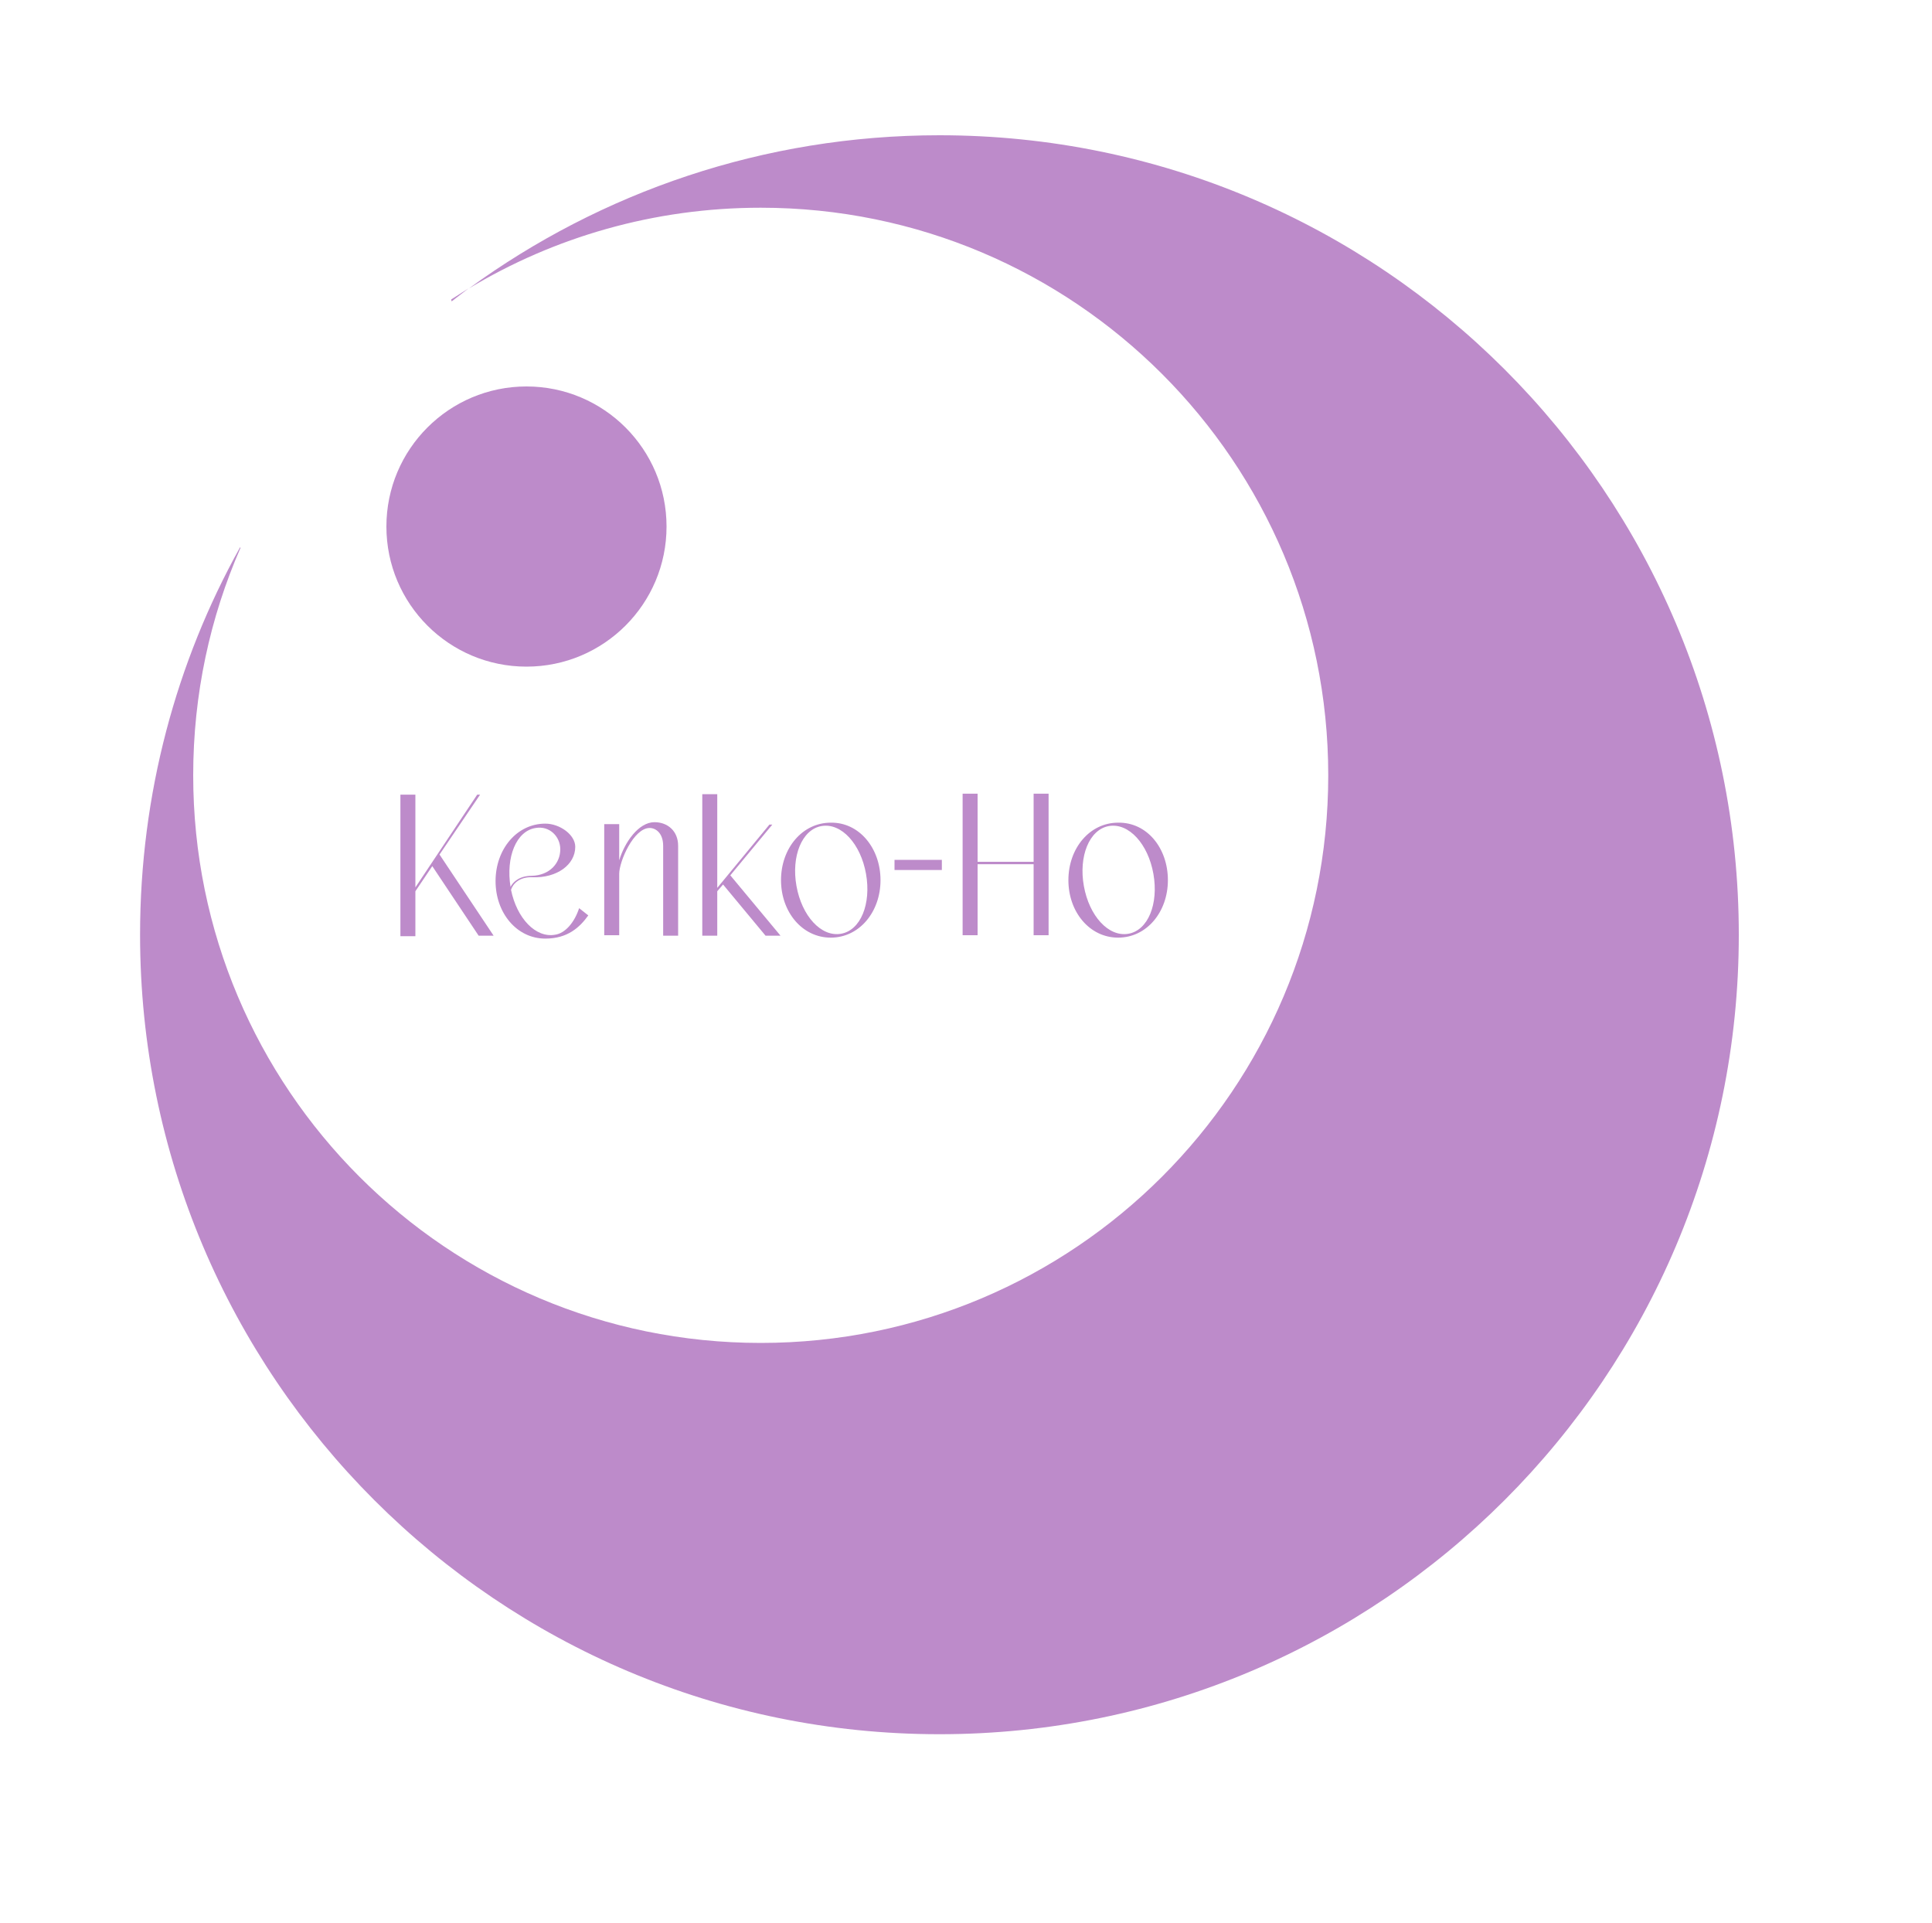
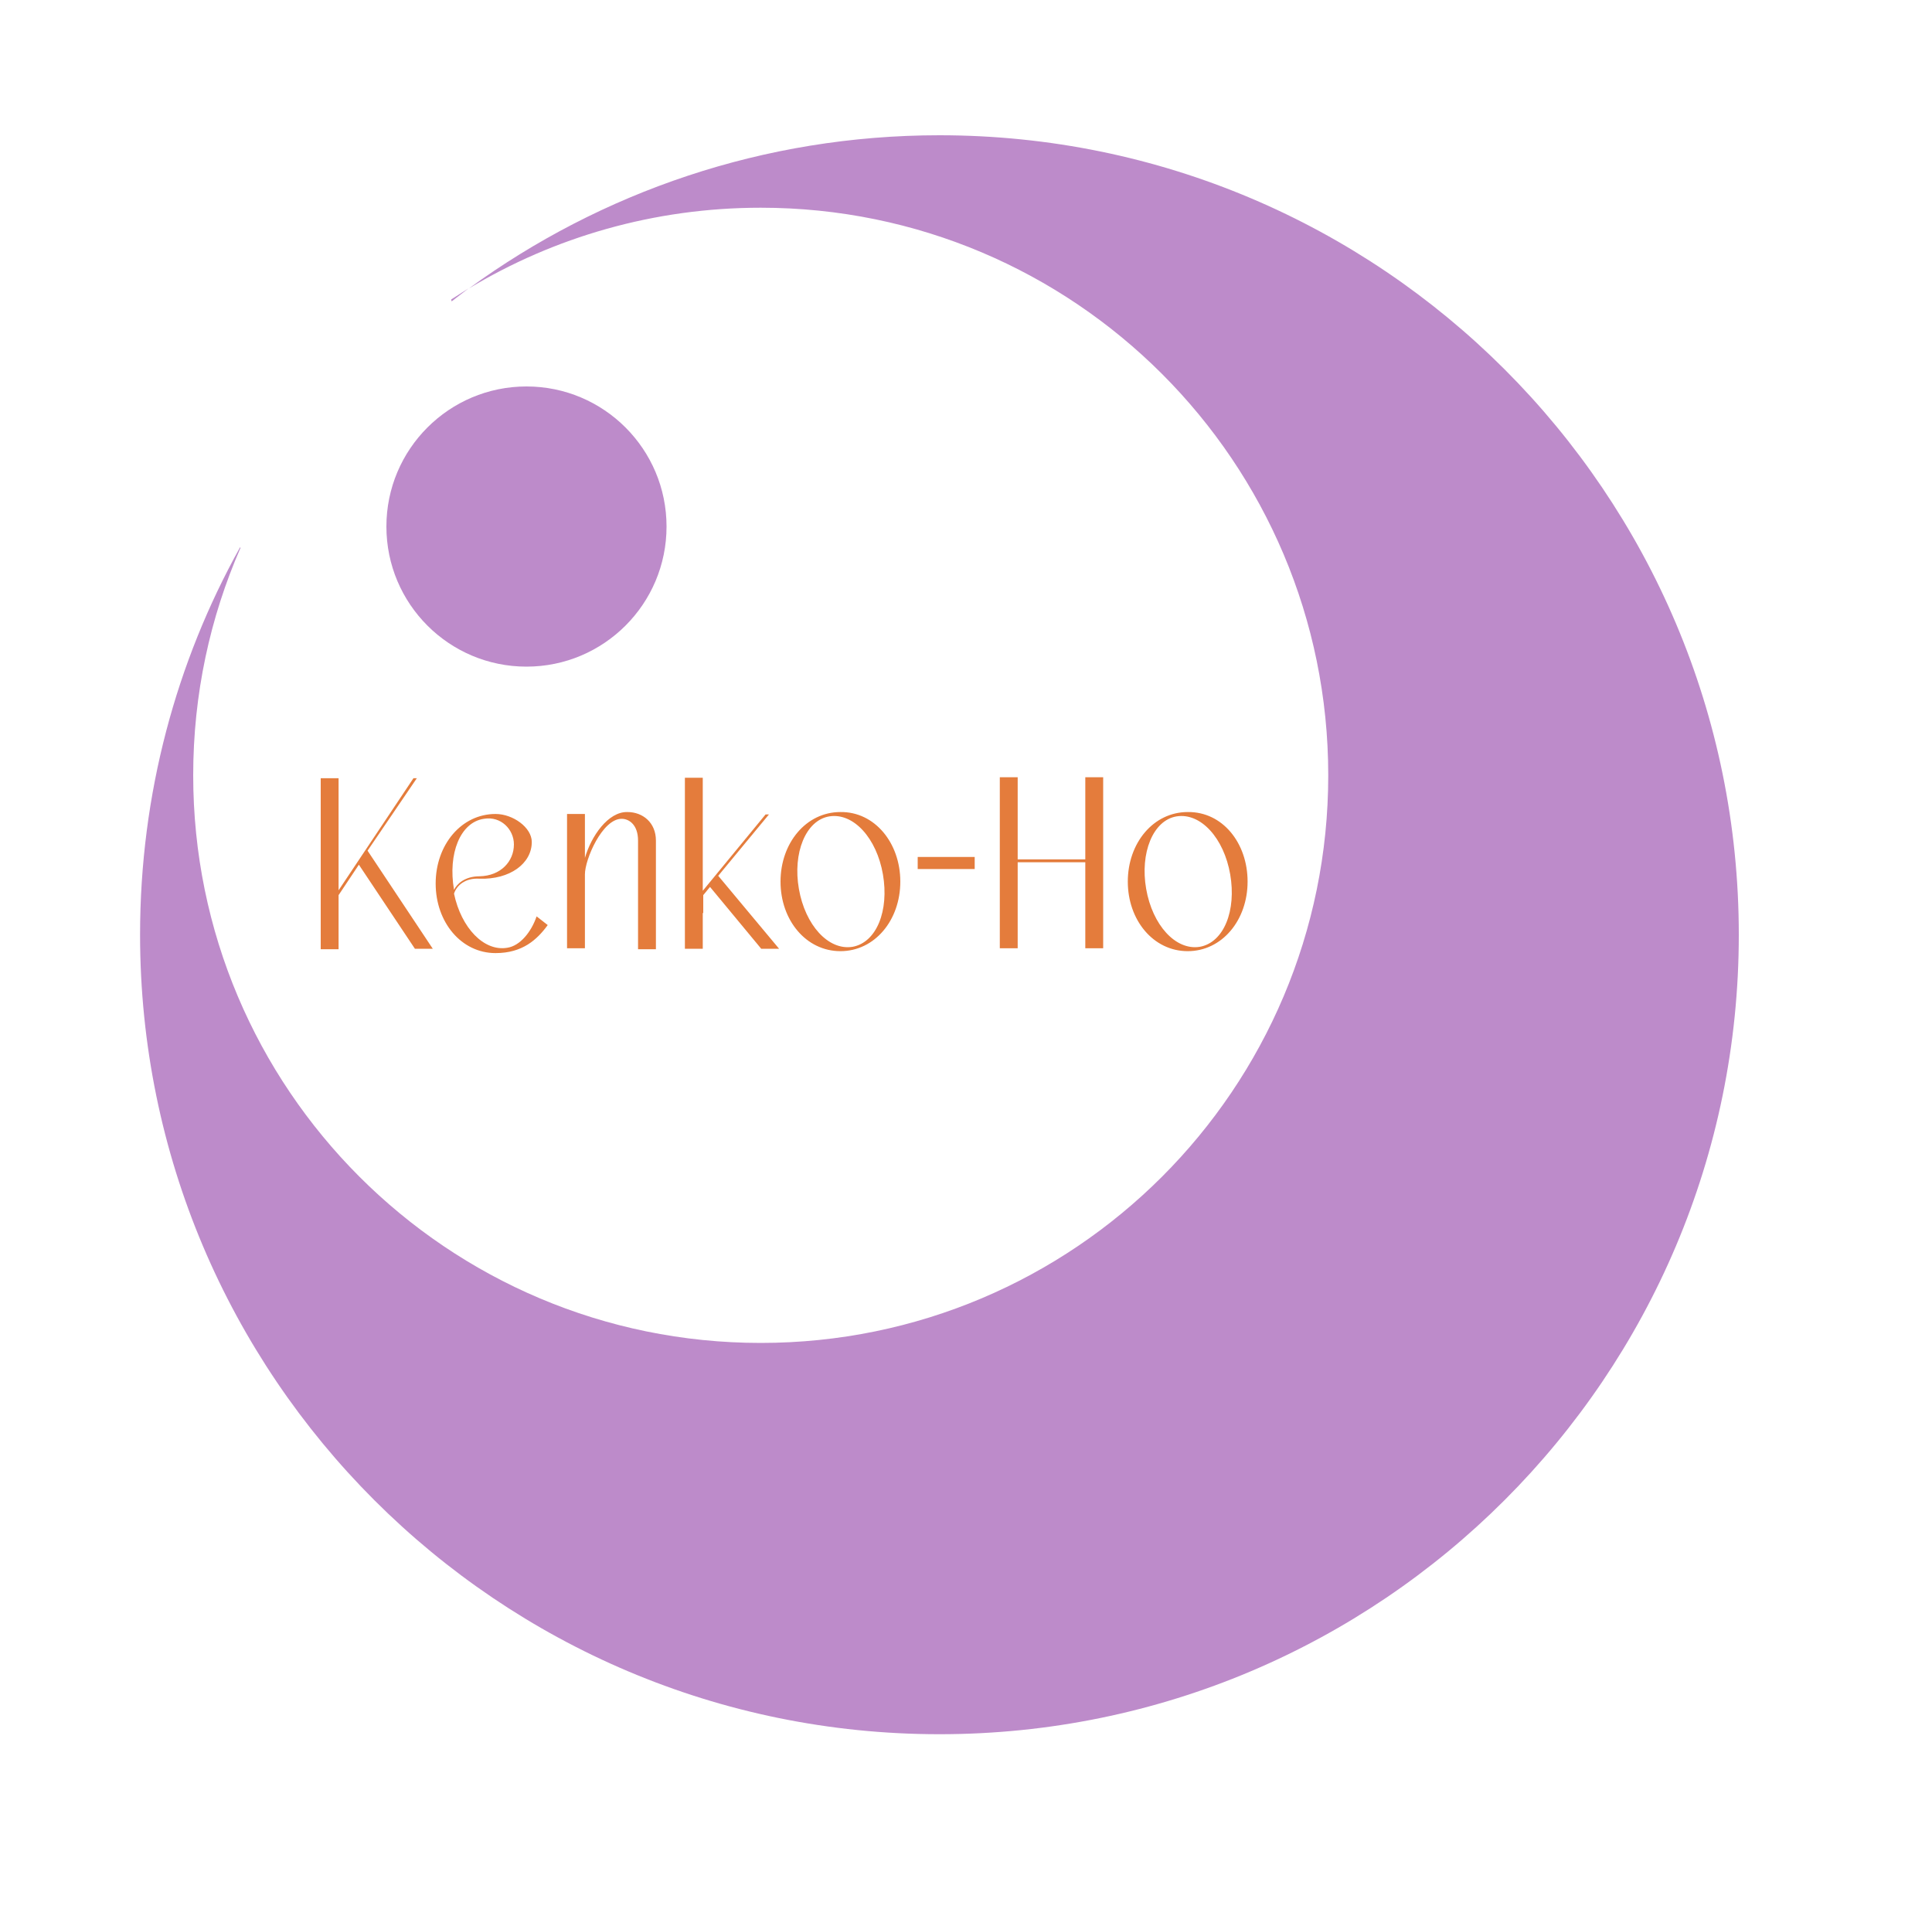
<svg xmlns="http://www.w3.org/2000/svg" version="1.1" id="Calque_1" x="0px" y="0px" viewBox="0 0 400 398" style="enable-background:new 0 0 400 398;" xml:space="preserve">
  <style type="text/css">
	.st0{fill:#BD8BCA;}
- 	.st1{fill:#BD8BCA;stroke:#000000;stroke-miterlimit:10;}
+ 	.st1{fill:#E47C3C;}
+ 	.st2{fill:#BD8BCA;stroke:#000000;stroke-miterlimit:10;}
</style>
-   <g>
-     <path class="st0" d="M194.5,28c-36.4,0-70.1,11.8-97.4,31.7C114.7,49.1,135.4,43,157.5,43C222.4,43,275,95.6,275,160.5   S222.4,278,157.5,278S40,225.4,40,160.5c0-16.8,3.5-32.7,9.8-47.1c0,0-0.1-0.1-0.1-0.1C36.5,137,29,164.4,29,193.5   C29,284.9,103.1,359,194.5,359S360,284.9,360,193.5S285.9,28,194.5,28z" />
-     <path class="st0" d="M93.4,62c0,0.1,0.1,0.2,0.1,0.4c1.2-0.9,2.3-1.8,3.5-2.7C95.8,60.5,94.6,61.2,93.4,62z" />
-     <circle class="st0" cx="109" cy="109" r="29" />
-     <path class="st0" d="M99.4,164.5c-0.2,0-0.4,0-0.6,0L86,183.7c0-5.4,0-14.1,0-19.2c-1,0-2.1,0-3.1,0c0,5.8,0,22.7,0,29.3   c1,0,2,0,3.1,0c0-2.6,0-5.6,0-9.3l3.5-5.2l9.6,14.4c1,0,2.1,0,3.1,0L91,176.9L99.4,164.5z" />
-     <path class="st0" d="M114.9,193.5c-4,0.7-7.9-3.4-9.1-9.3c0.4-1.3,1.8-2.7,4.4-2.6c5.1,0.2,8.9-2.6,8.9-6.3c0-2.5-3.2-4.8-6.2-4.8   c-5.9,0-10.3,5.3-10.3,11.9c0,6.6,4.4,11.9,10.3,11.9c4.6,0,7.1-2.3,8.9-4.8l-1.9-1.5C119,190.8,117.1,193.2,114.9,193.5z    M110.9,171.4c2.9-0.5,5.1,1.8,5.1,4.4c0,2.9-2.2,5.4-5.9,5.5c-2.6,0-3.9,1.3-4.4,2.3C104.7,177.4,106.9,172,110.9,171.4z" />
-     <path class="st0" d="M128.2,178.1c0,0,0-5.3,0-7.5h-3.1c0,5.5,0,18.6,0,23c1,0,2.1,0,3.1,0c0-1.2,0-11.1,0-12.7   c0-2.6,3-9.5,6.3-9.5c1.3,0,2.8,1.1,2.8,3.7c0,1.6,0,16.1,0,18.6h3.1c0-2.1,0-17.3,0-18.6c0-3.1-2.2-4.9-4.9-4.9   C132.2,170.2,129.3,174.4,128.2,178.1z" />
-     <path class="st0" d="M148.5,187.6v-2.4c0-0.2,0-0.5,0-0.7l1.2-1.4l8.8,10.6c1.1,0,2.3,0,3.1,0l-10.4-12.5   c0.4-0.5,8.7-10.5,8.7-10.5c-0.1,0-0.4,0-0.6,0l-10.8,13.1c0-5.2,0-15.4,0-19.4h-3.1c0,3.7,0,24.2,0,29.3h3.1V187.6z" />
-     <path class="st0" d="M172,194.1c5.9,0,10.3-5.3,10.3-11.9c0-6.6-4.4-12-10.3-11.9c-5.9,0-10.3,5.3-10.3,11.9   C161.7,188.8,166.1,194.1,172,194.1z M170.1,171c4.1-0.7,8.1,3.7,9.2,9.9c1.1,6.2-1.1,11.7-5.2,12.4c-4.1,0.7-8.1-3.7-9.2-9.9   C163.8,177.3,166,171.7,170.1,171z" />
-     <rect x="185.2" y="178" class="st0" width="9.8" height="2.1" />
-     <path class="st0" d="M202.4,178.9H214c0,4.9,0,11.4,0,14.7c1,0,2.1,0,3.1,0c0-4.7,0-23.4,0-29.3c-1.1,0-2.2,0-3.1,0   c0,5.6,0,8,0,14.1h-11.6c0-3.9,0-10.2,0-14.1c-1,0-2.1,0-3.1,0c0,5.7,0,21.8,0,29.3h3.1C202.4,191,202.4,184,202.4,178.9z" />
-     <path class="st0" d="M231.5,194.1c5.9,0,10.3-5.3,10.3-11.9c0-6.6-4.3-12-10.3-11.9c-5.9,0-10.3,5.3-10.3,11.9   C221.2,188.8,225.6,194.1,231.5,194.1z M229.6,171c4.1-0.7,8.1,3.7,9.2,9.9c1.1,6.2-1.1,11.7-5.2,12.4c-4.1,0.7-8.1-3.7-9.2-9.9   C223.3,177.3,225.5,171.7,229.6,171z" />
-   </g>
-   <rect x="-507.5" y="152.5" class="st1" width="227" height="93" />
+   <path class="st0" d="M194.5,28c-36.4,0-70.1,11.8-97.4,31.7C114.7,49.1,135.4,43,157.5,43C222.4,43,275,95.6,275,160.5  S222.4,278,157.5,278S40,225.4,40,160.5c0-16.8,3.5-32.7,9.8-47.1l-0.1-0.1C36.5,137,29,164.4,29,193.5  C29,284.9,103.1,359,194.5,359S360,284.9,360,193.5S285.9,28,194.5,28z" />
+   <path class="st0" d="M93.4,62c0,0.1,0.1,0.2,0.1,0.4c1.2-0.9,2.3-1.8,3.5-2.7C95.8,60.5,94.6,61.2,93.4,62z" />
+   <circle class="st0" cx="109" cy="109" r="29" />
+   <path class="st1" d="M86.3,161.1c-0.2,0-0.5,0-0.7,0l-15.5,23.2c0-6.5,0-17,0-23.2c-1.2,0-2.5,0-3.7,0c0,7,0,27.4,0,35.4  c1.2,0,2.4,0,3.7,0c0-3.1,0-6.8,0-11.2l4.2-6.3l11.6,17.4c1.2,0,2.5,0,3.7,0l-13.5-20.3L86.3,161.1z" />
+   <path class="st1" d="M105,196.2c-4.8,0.8-9.5-4.1-11-11.2c0.5-1.6,2.2-3.3,5.3-3.1c6.2,0.2,10.8-3.1,10.8-7.6c0-3-3.9-5.8-7.5-5.8  c-7.1,0-12.4,6.4-12.4,14.4c0,8,5.3,14.4,12.4,14.4c5.6,0,8.6-2.8,10.8-5.8l-2.3-1.8C110,192.9,107.7,195.8,105,196.2z M100.2,169.5  c3.5-0.6,6.2,2.2,6.2,5.3c0,3.5-2.7,6.5-7.1,6.6c-3.1,0-4.7,1.6-5.3,2.8C92.7,176.7,95.3,170.2,100.2,169.5z" />
+   <path class="st1" d="M121.1,177.6c0,0,0-6.4,0-9.1h-3.7c0,6.6,0,22.5,0,27.8c1.2,0,2.5,0,3.7,0c0-1.4,0-13.4,0-15.3  c0-3.1,3.6-11.5,7.6-11.5c1.6,0,3.4,1.3,3.4,4.5c0,1.9,0,19.5,0,22.5h3.7c0-2.5,0-20.9,0-22.5c0-3.7-2.7-5.9-5.9-5.9  C125.9,168,122.4,173.1,121.1,177.6z" />
+   <path class="st1" d="M145.6,189v-2.9c0-0.2,0-0.6,0-0.8l1.4-1.7l10.6,12.8c1.3,0,2.8,0,3.7,0l-12.6-15.1  c0.5-0.6,10.5-12.7,10.5-12.7c-0.1,0-0.5,0-0.7,0l-13,15.8c0-6.3,0-18.6,0-23.4h-3.7c0,4.5,0,29.2,0,35.4h3.7V189z" />
+   <path class="st1" d="M174,196.9c7.1,0,12.4-6.4,12.4-14.4c0-8-5.3-14.5-12.4-14.4c-7.1,0-12.4,6.4-12.4,14.4  C161.6,190.5,166.9,196.9,174,196.9z M171.7,169c5-0.8,9.8,4.5,11.1,12c1.3,7.5-1.3,14.1-6.3,15c-5,0.8-9.8-4.5-11.1-12  C164.1,176.6,166.8,169.8,171.7,169z" />
+   <rect x="190" y="177.4" class="st1" width="11.8" height="2.5" />
+   <path class="st1" d="M210.7,178.5h14c0,5.9,0,13.8,0,17.8c1.2,0,2.5,0,3.7,0c0-5.7,0-28.3,0-35.4c-1.3,0-2.7,0-3.7,0  c0,6.8,0,9.7,0,17h-14c0-4.7,0-12.3,0-17c-1.2,0-2.5,0-3.7,0c0,6.9,0,26.3,0,35.4h3.7C210.7,193.1,210.7,184.7,210.7,178.5z" />
+   <path class="st1" d="M245.9,196.9c7.1,0,12.4-6.4,12.4-14.4c0-8-5.2-14.5-12.4-14.4c-7.1,0-12.4,6.4-12.4,14.4  C233.5,190.5,238.8,196.9,245.9,196.9z M243.6,169c5-0.8,9.8,4.5,11.1,12c1.3,7.5-1.3,14.1-6.3,15c-5,0.8-9.8-4.5-11.1-12  C236,176.6,238.7,169.8,243.6,169z" />
+   <rect x="-507.5" y="152.5" class="st2" width="227" height="93" />
</svg>
